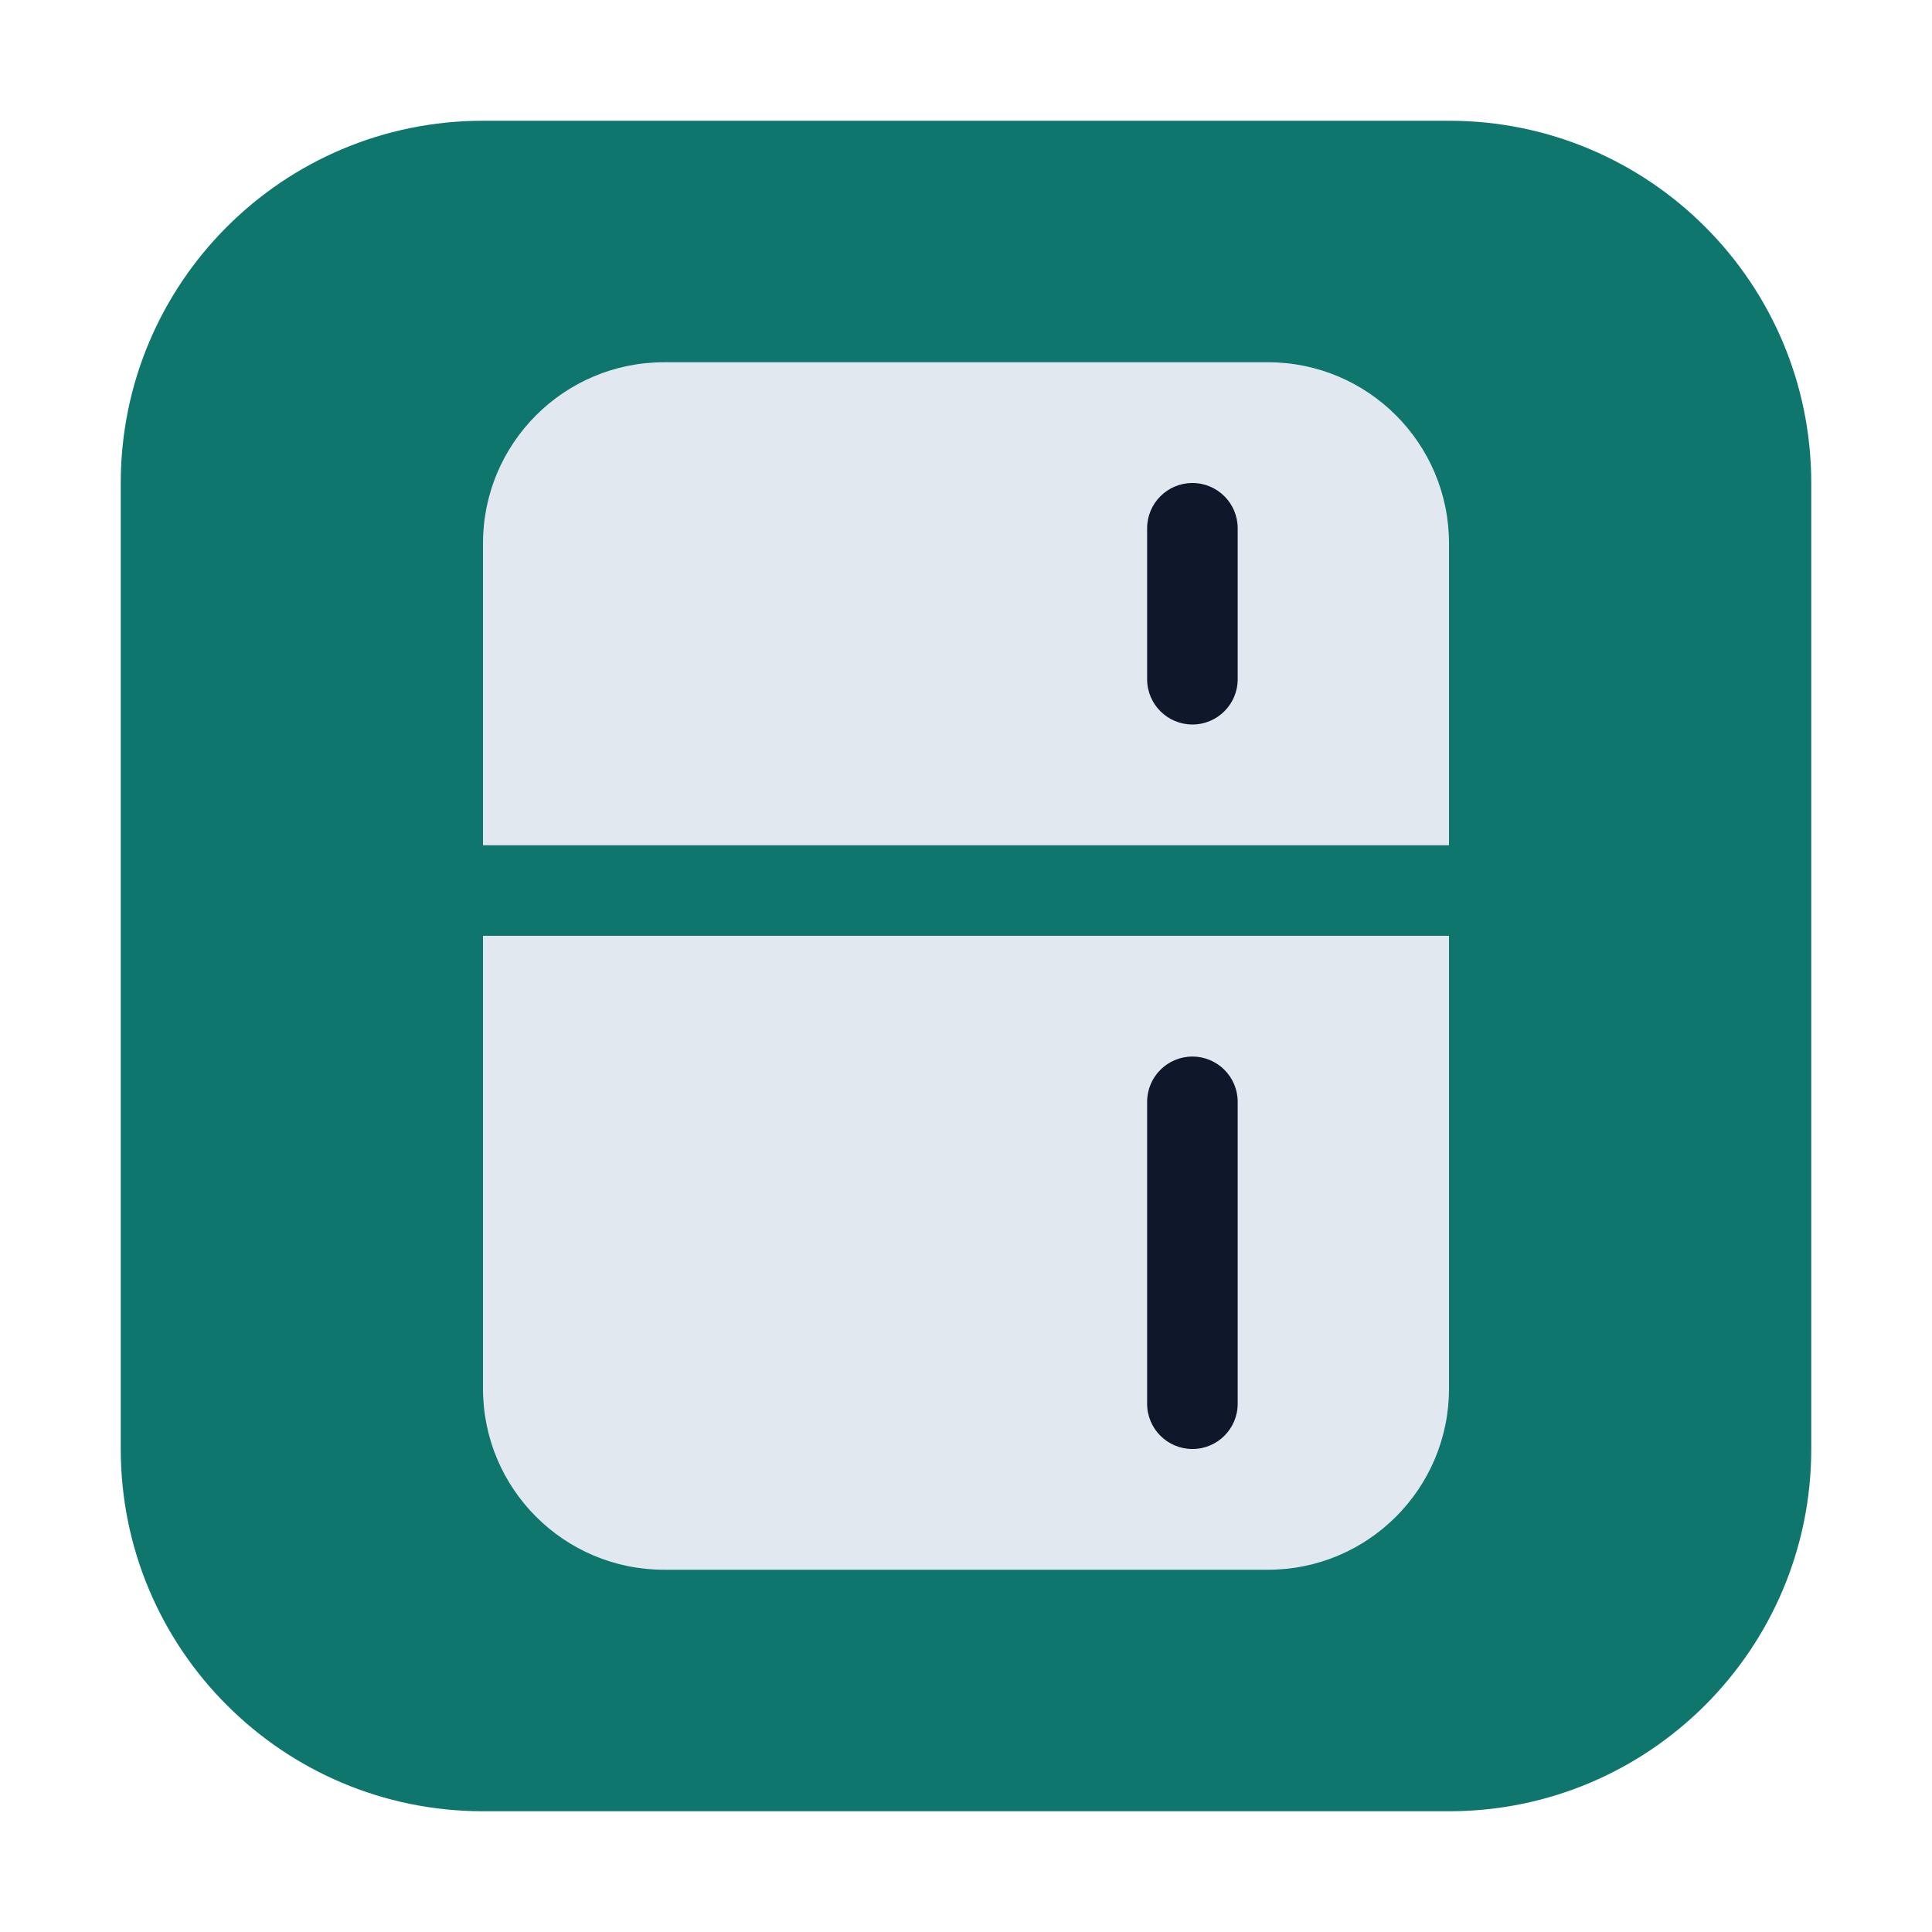
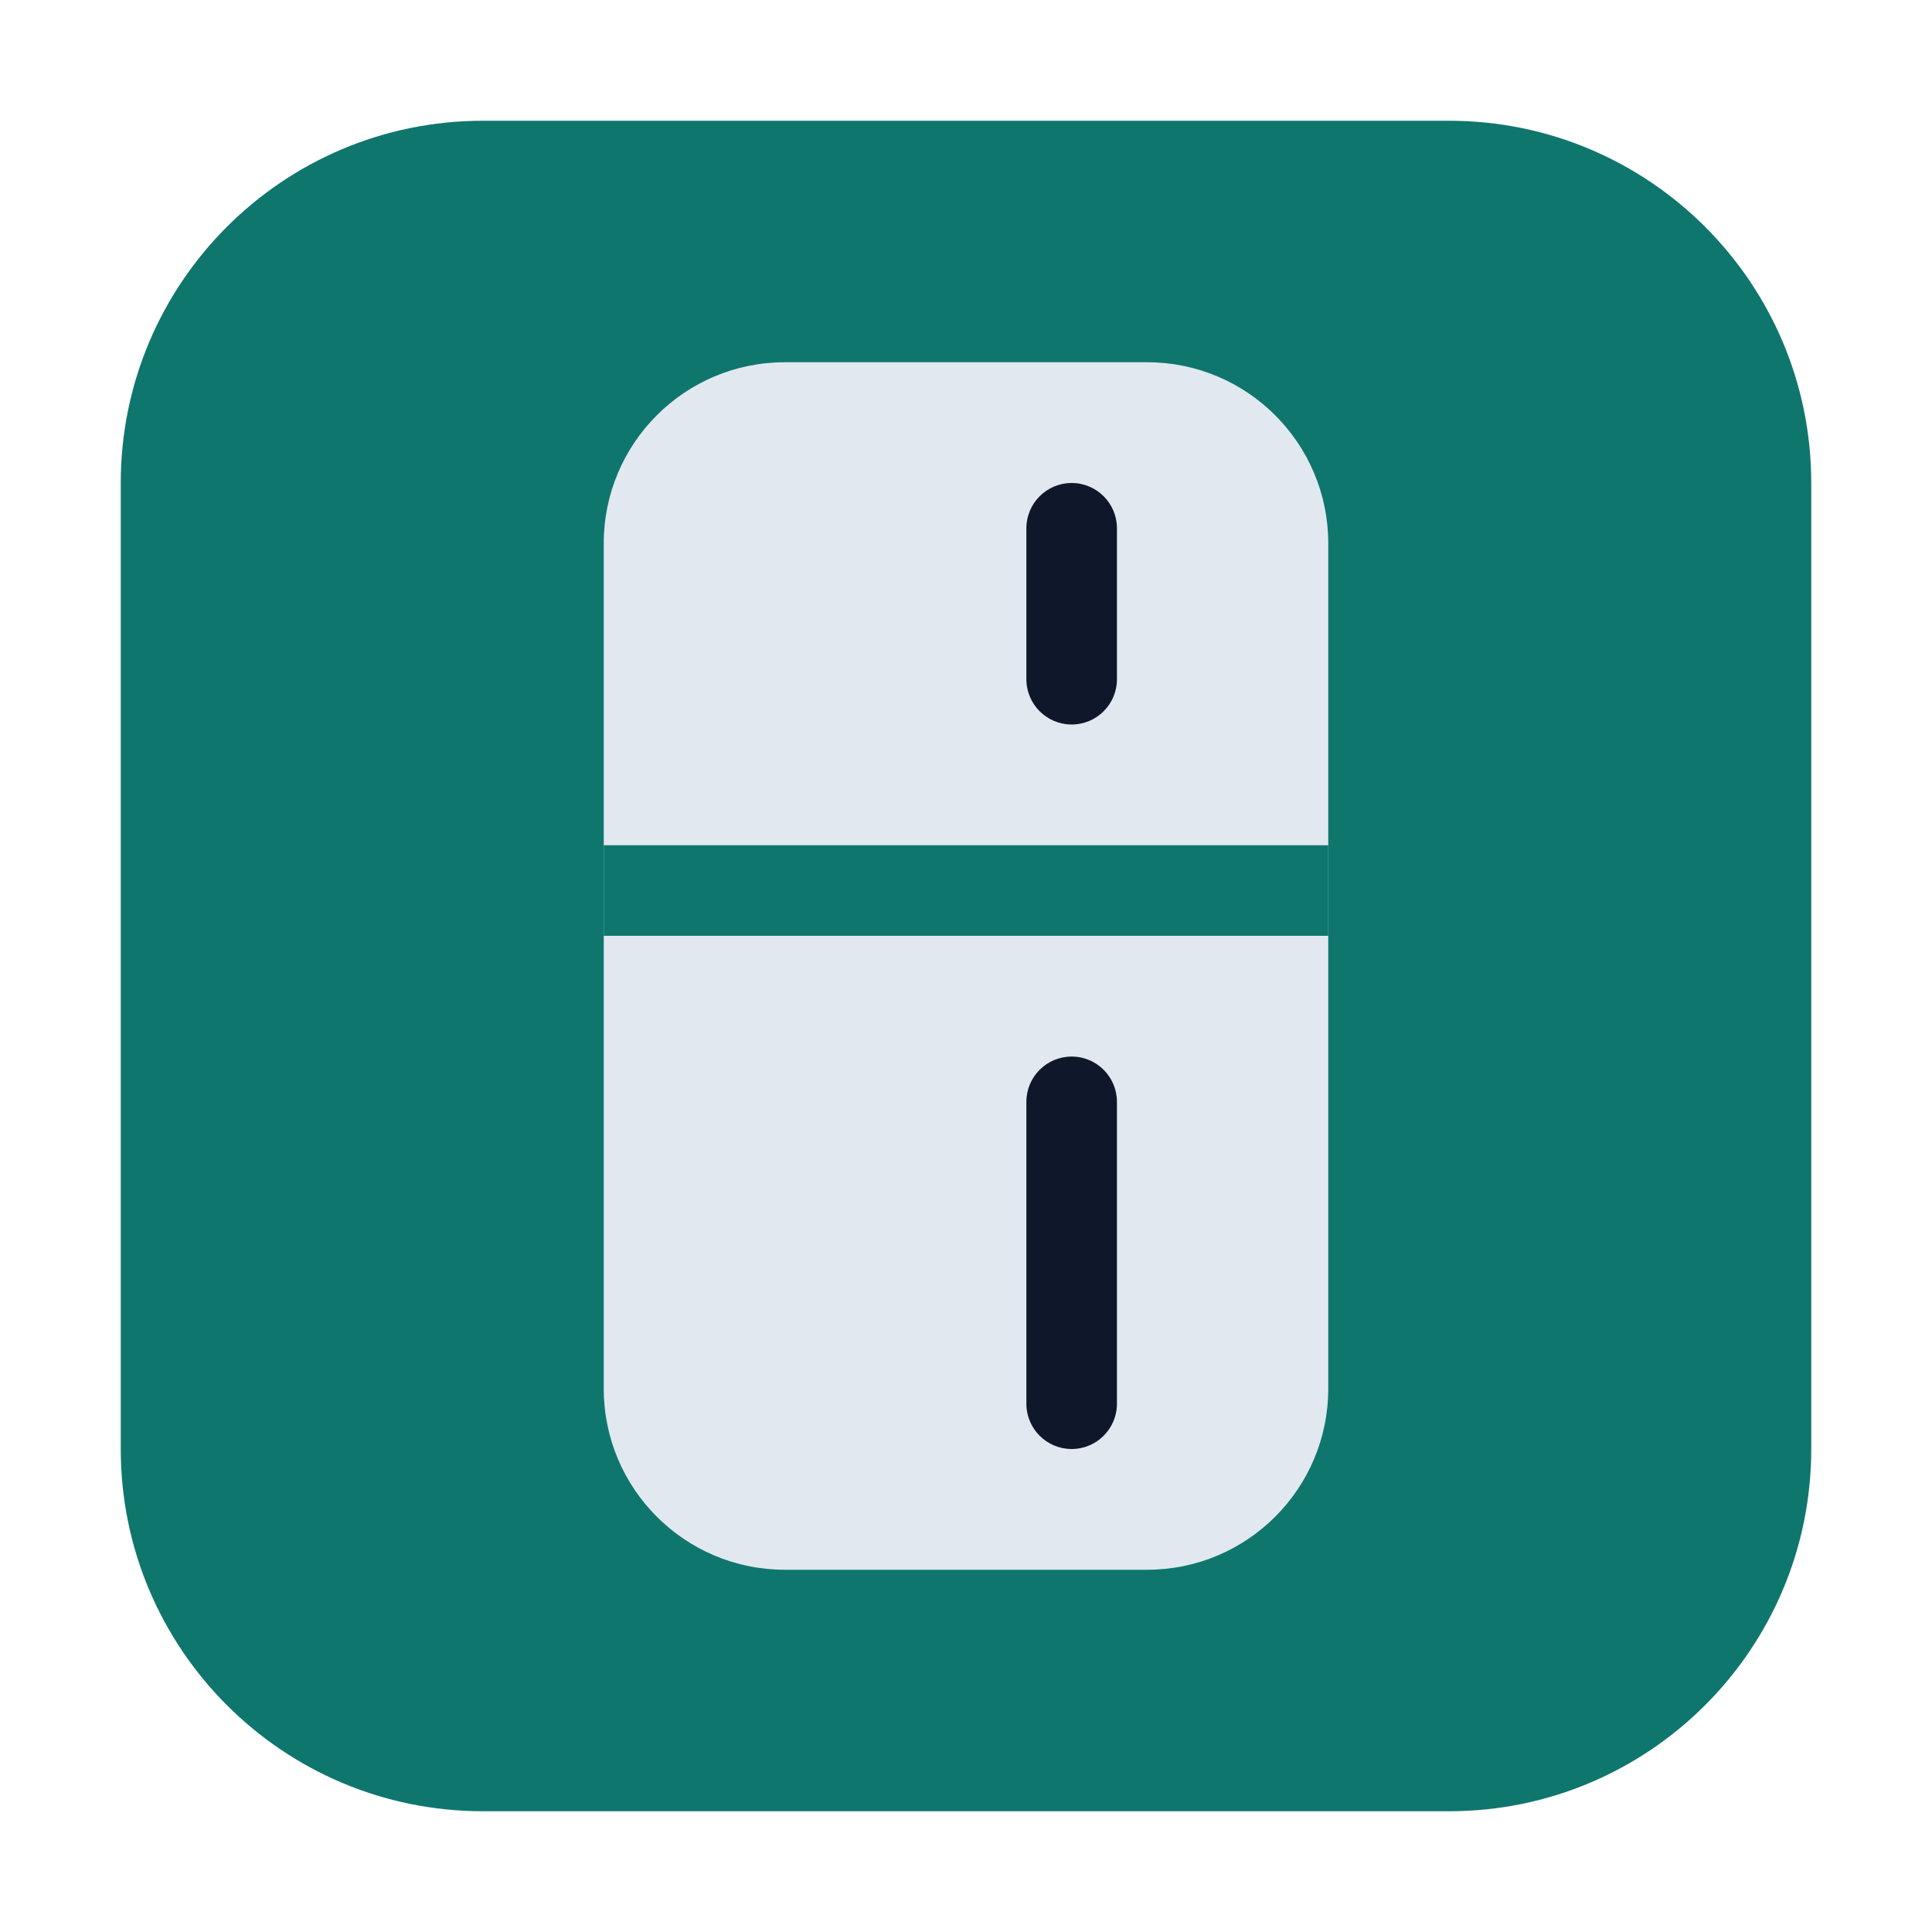
<svg xmlns="http://www.w3.org/2000/svg" viewBox="0 0 64 64">
  <rect x="4" y="4" width="56" height="56" rx="12" fill="#0f766e" />
-   <rect x="16" y="12" width="32" height="40" rx="6" fill="#e2e8f0" />
-   <rect x="16" y="28" width="32" height="3" fill="#0f766e" />
-   <rect x="38" y="16" width="3" height="8" rx="1.5" fill="#0f172a" />
-   <rect x="38" y="35" width="3" height="13" rx="1.5" fill="#0f172a" />
+   <rect x="20" y="12" width="24" height="40" rx="6" fill="#e2e8f0" />
+   <rect x="20" y="28" width="24" height="3" fill="#0f766e" />
+   <rect x="34" y="16" width="3" height="8" rx="1.5" fill="#0f172a" />
+   <rect x="34" y="35" width="3" height="13" rx="1.5" fill="#0f172a" />
</svg>
